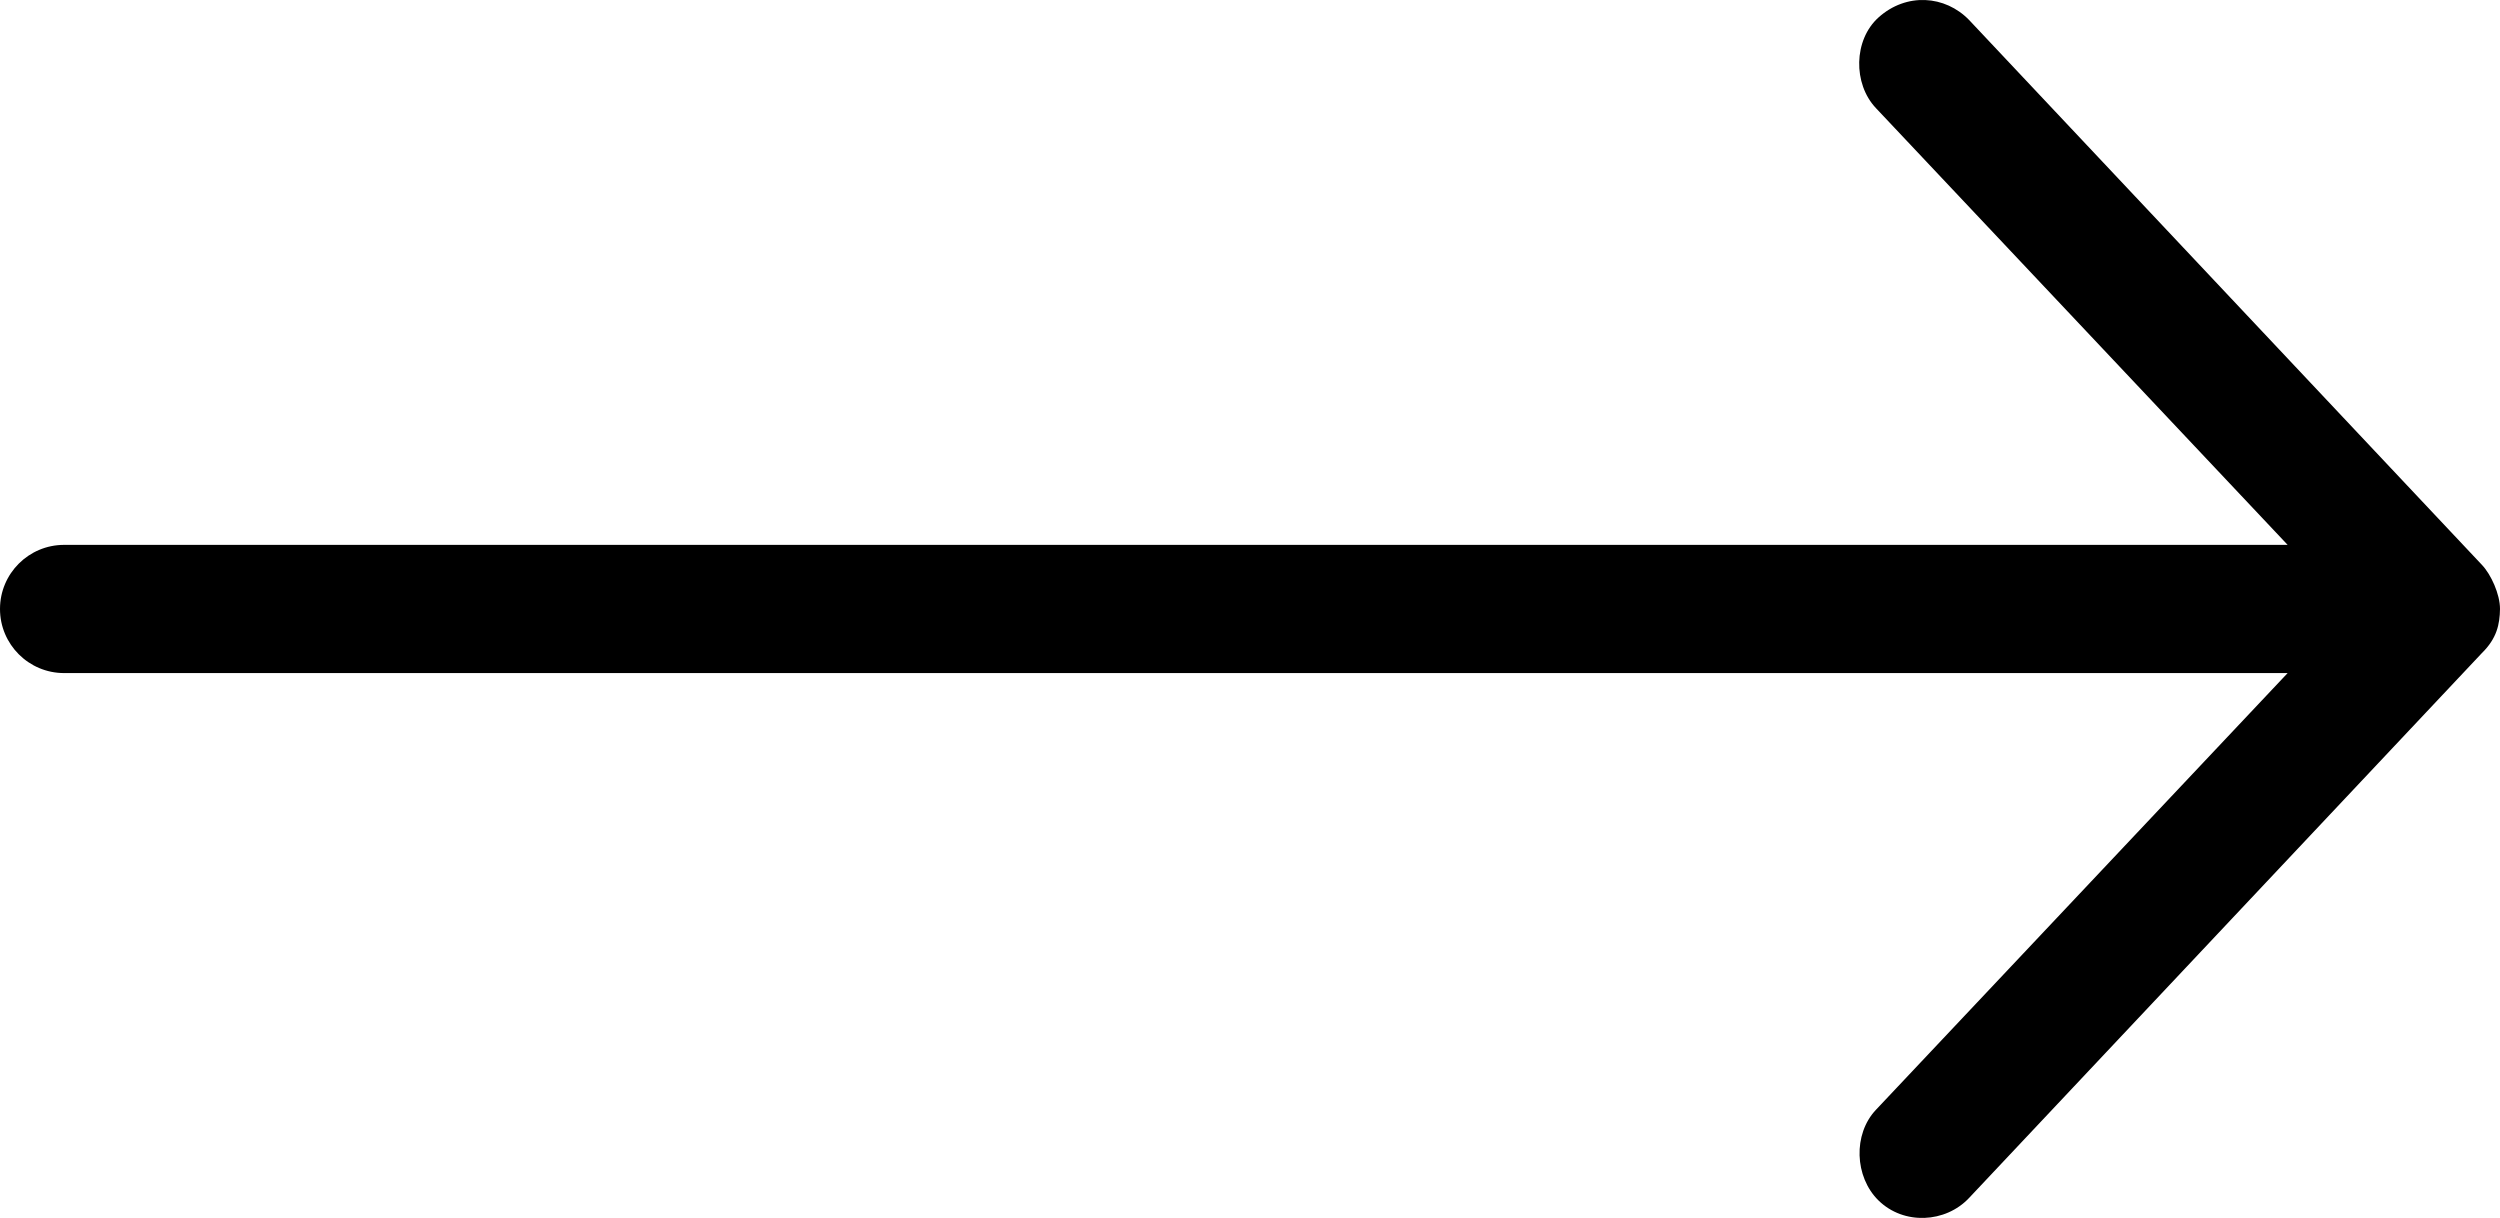
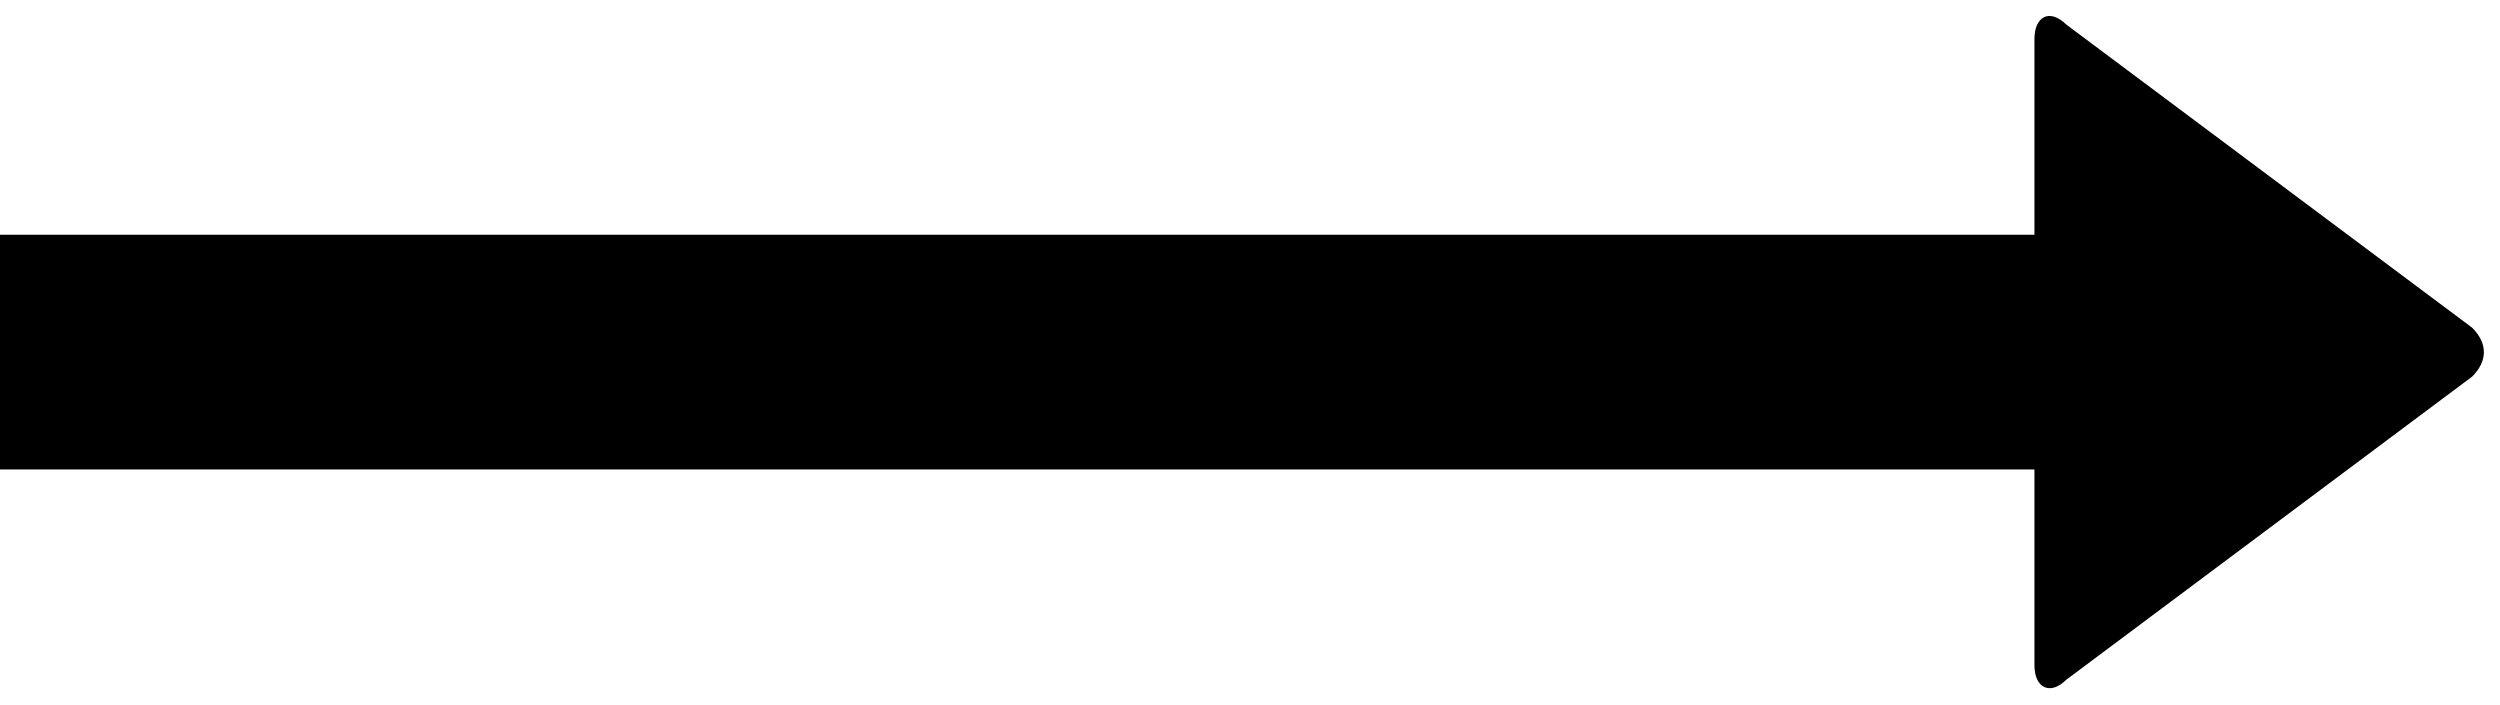
- <svg xmlns="http://www.w3.org/2000/svg" width="78px" height="38px" viewBox="0 0 78 38" version="1.1">
+ <svg xmlns="http://www.w3.org/2000/svg" width="142px" height="40px" viewBox="0 0 142 40" version="1.1">
  <g id="Page-1" stroke="none" stroke-width="1" fill="none" fill-rule="evenodd">
-     <g id="arrow" fill="#000000">
-       <path d="M78,19 C78,18.537 77.72,17.923 77.436,17.624 L61.436,0.624 C60.689,-0.148 59.479,-0.238 58.608,0.546 C57.83,1.247 57.81,2.613 58.53,3.374 L71.374,17 L2,17 C0.896,17 0,17.895 0,19 C0,20.104 0.896,21 2,21 L71.374,21 L58.53,34.625 C57.81,35.386 57.861,36.719 58.608,37.453 C59.397,38.228 60.701,38.159 61.436,37.375 L77.436,20.375 C77.906,19.914 77.992,19.47 78,19 Z" id="Shape" />
+     <g id="noun_46489_cc" fill="#000000">
+       <g id="arrow">
+         <path d="M116.111,0.973 C115.778,1.138 115.556,1.556 115.556,2.222 L115.556,13.333 L0,13.333 L0,26.667 L115.556,26.667 L115.556,37.778 C115.556,39.111 116.471,39.498 117.36,38.613 L140.418,21.391 C141.307,20.502 141.307,19.502 140.418,18.613 L117.36,1.391 C116.916,0.947 116.444,0.809 116.111,0.973 L116.111,0.973 Z" id="Shape" />
+       </g>
    </g>
  </g>
</svg>
